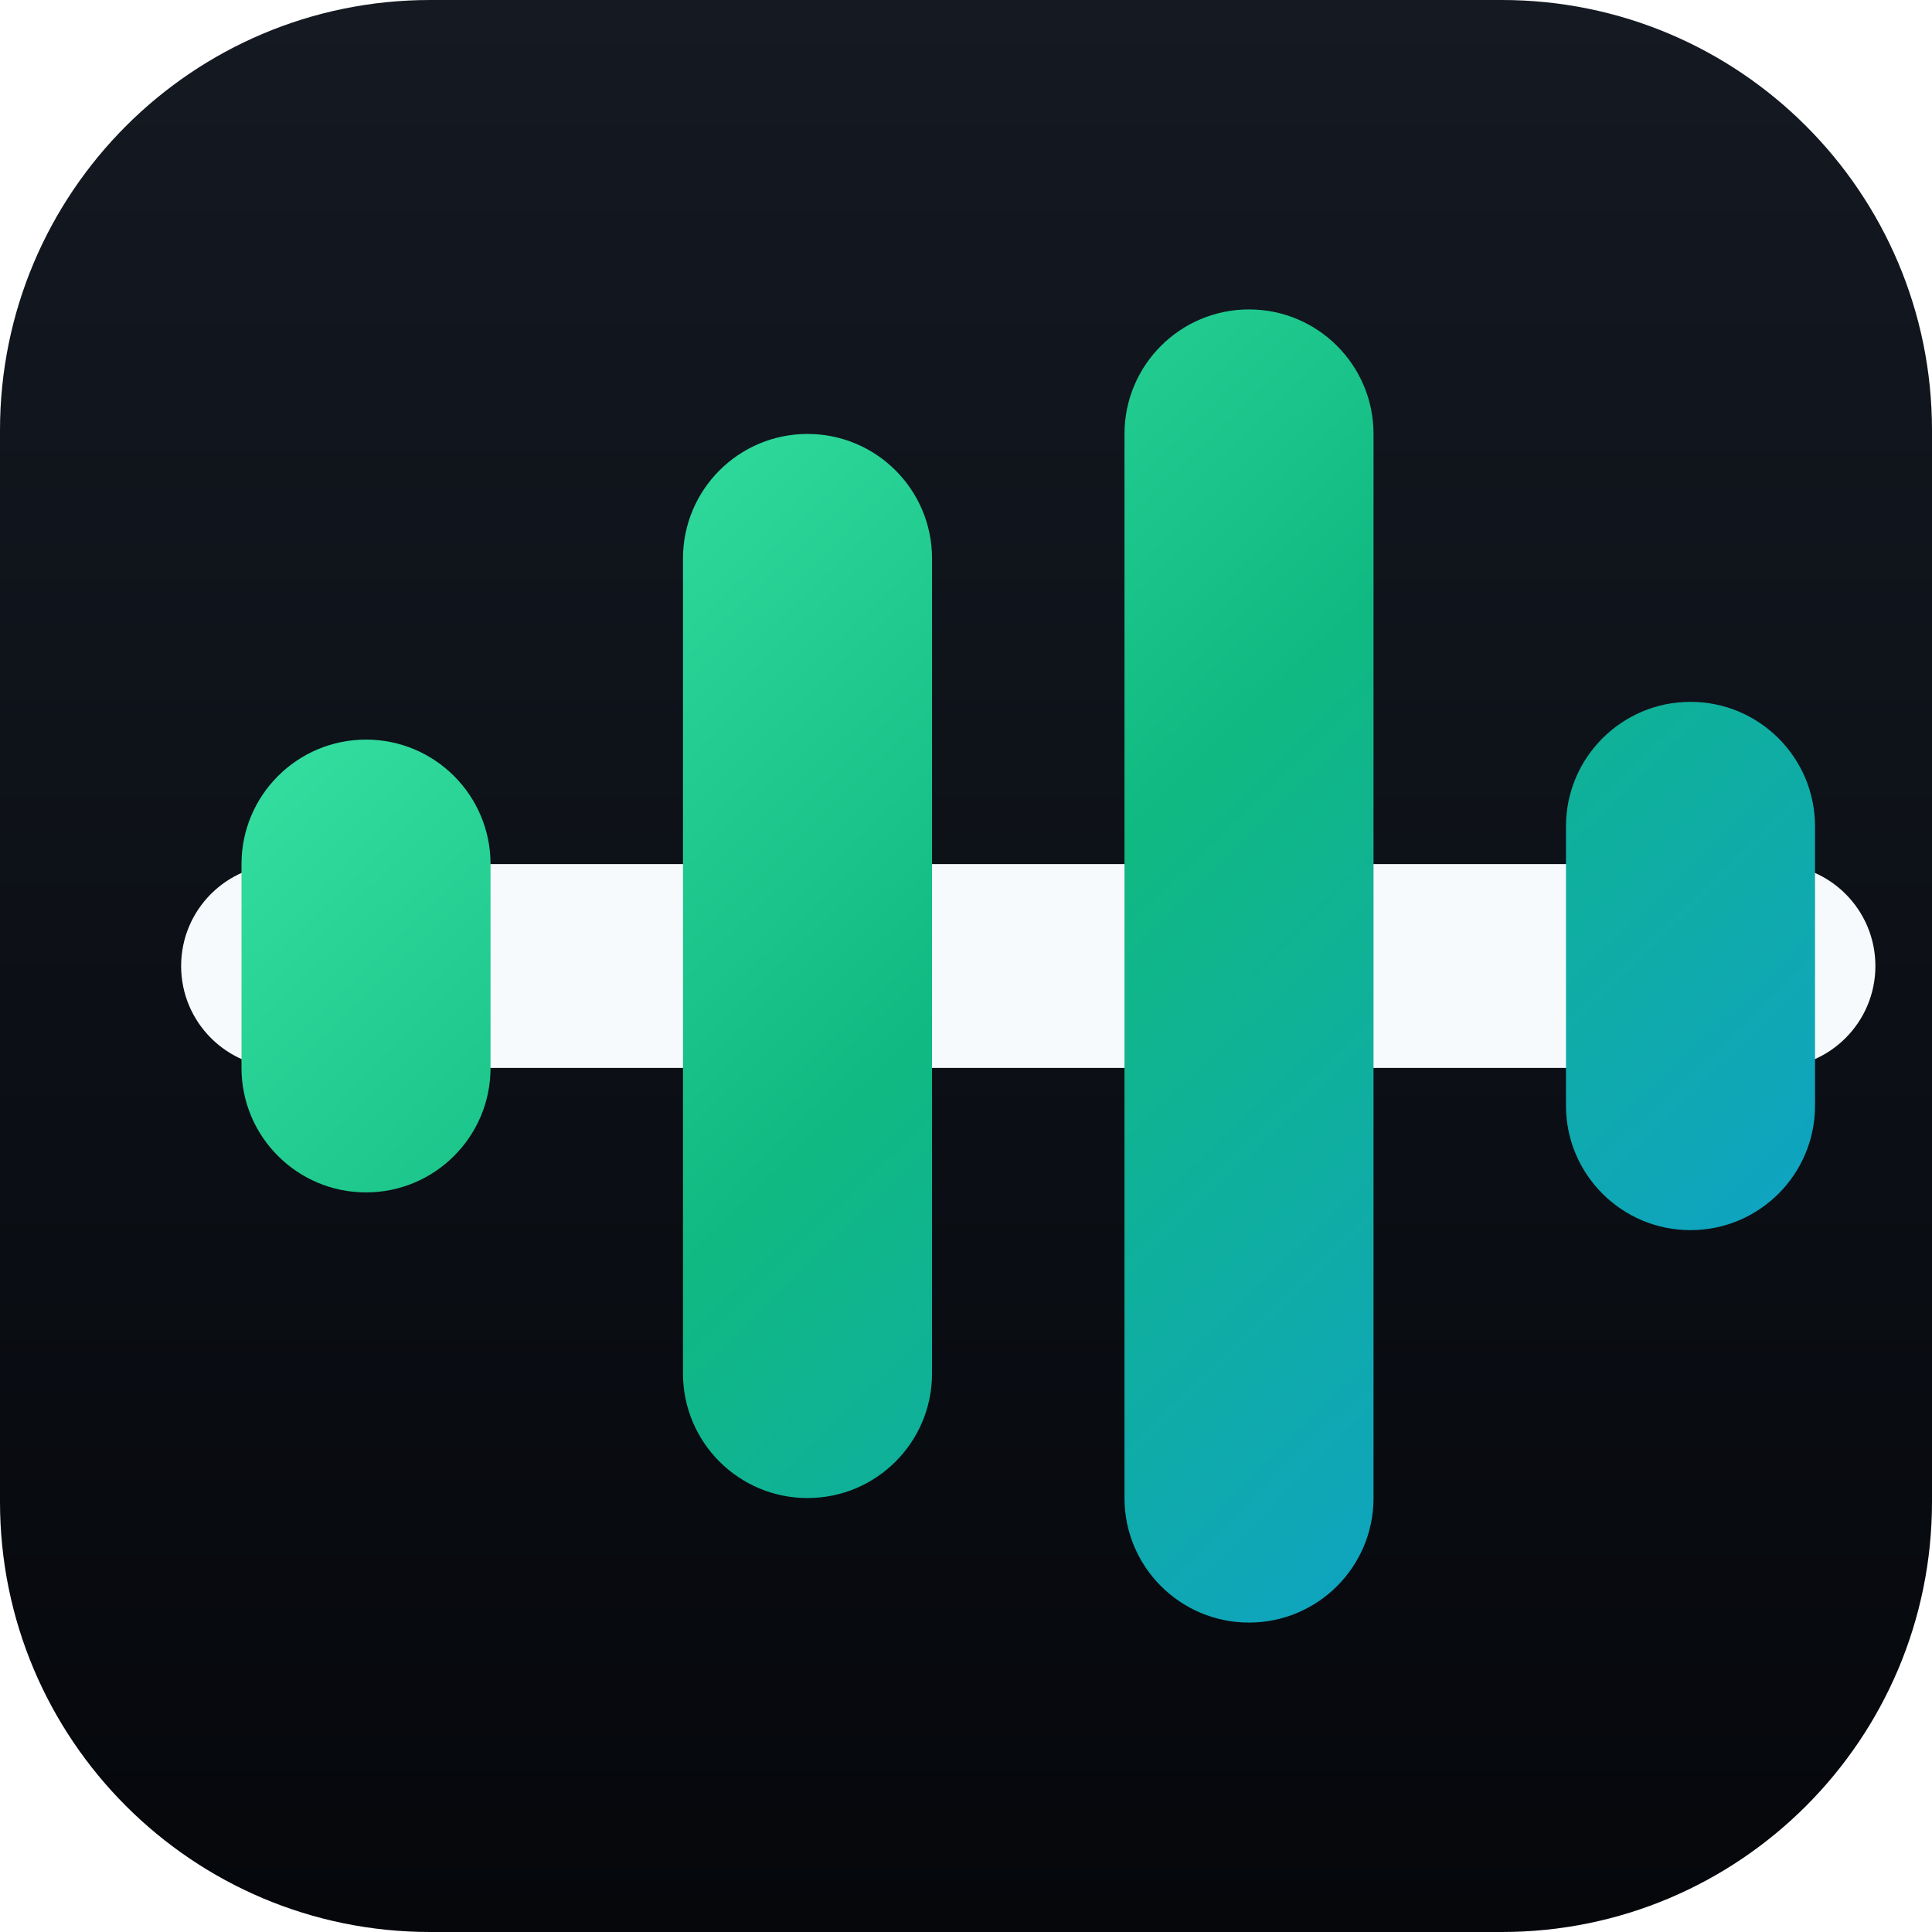
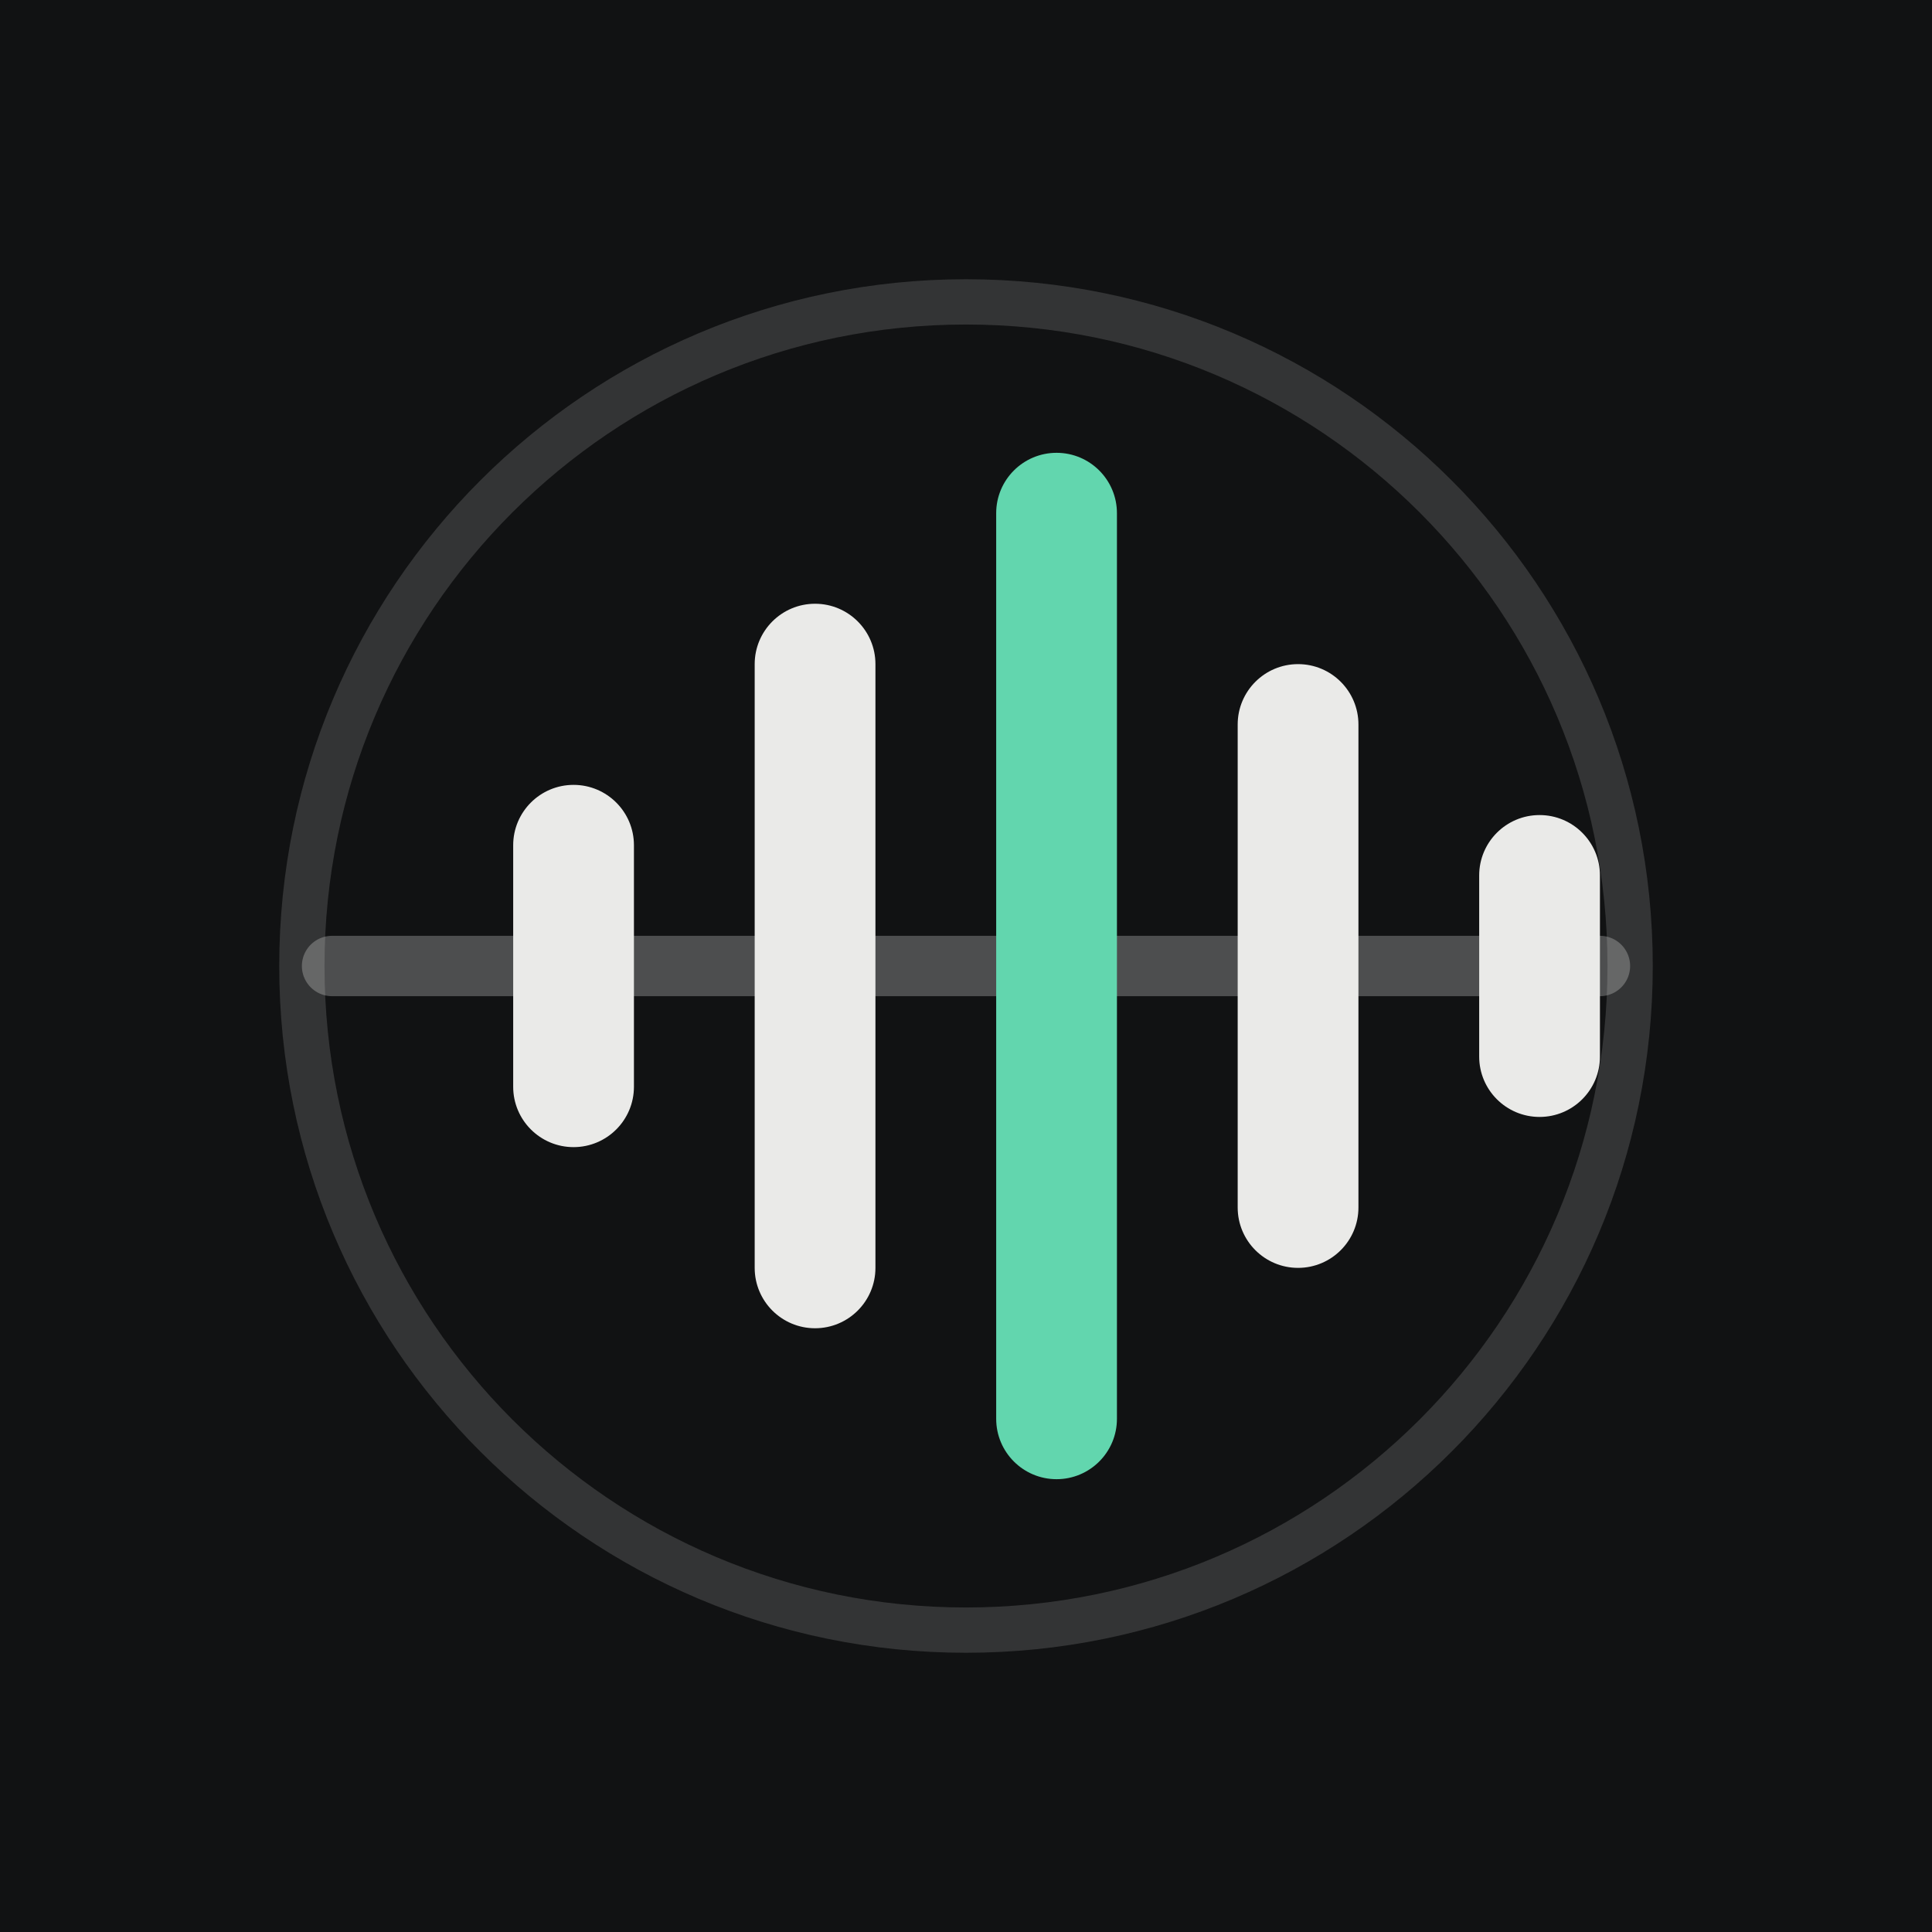
- <svg xmlns="http://www.w3.org/2000/svg" width="1024" height="1024" viewBox="0 0 1024 1024">
-   <defs>
-     <linearGradient id="bg" x1="512" y1="0" x2="512" y2="1024" gradientUnits="userSpaceOnUse">
-       <stop stop-color="#141922" />
-       <stop offset="1" stop-color="#05070B" />
-     </linearGradient>
-     <linearGradient id="g" x1="150" y1="150" x2="880" y2="900" gradientUnits="userSpaceOnUse">
-       <stop stop-color="#45F0AE" />
-       <stop offset=".5" stop-color="#10B981" />
-       <stop offset="1" stop-color="#0E9BD8" />
-     </linearGradient>
-   </defs>
-   <rect width="1024" height="1024" rx="228" fill="url(#bg)" />
-   <rect x="96" y="458" width="898" height="108" rx="54" fill="#F7FAFC" />
-   <rect x="128" y="392" width="132" height="240" rx="66" fill="url(#g)" />
-   <rect x="362" y="230" width="132" height="564" rx="66" fill="url(#g)" />
-   <rect x="596" y="164" width="132" height="696" rx="66" fill="url(#g)" />
-   <rect x="830" y="372" width="132" height="280" rx="66" fill="url(#g)" />
+ <svg xmlns="http://www.w3.org/2000/svg" viewBox="0 0 64 64" width="64" height="64">
+   <rect width="64" height="64" fill="#111213" />
+   <rect x="1" y="1" width="62" height="62" rx="18" fill="#111213" />
+   <circle cx="32" cy="32" r="22" fill="none" stroke="#EAEAE8" stroke-opacity=".16" stroke-width="1.5" />
+   <path d="M11 32h42" fill="none" stroke="#EAEAE8" stroke-opacity=".28" stroke-width="2" stroke-linecap="round" />
+   <g fill="#EAEAE8">
+     <rect x="17" y="26" width="4" height="12" rx="2" />
+     <rect x="25" y="20" width="4" height="24" rx="2" />
+     <rect x="41" y="22" width="4" height="20" rx="2" />
+     <rect x="49" y="27" width="4" height="10" rx="2" />
+   </g>
+   <rect x="33" y="15" width="4" height="34" rx="2" fill="#62D6AE" />
</svg>
